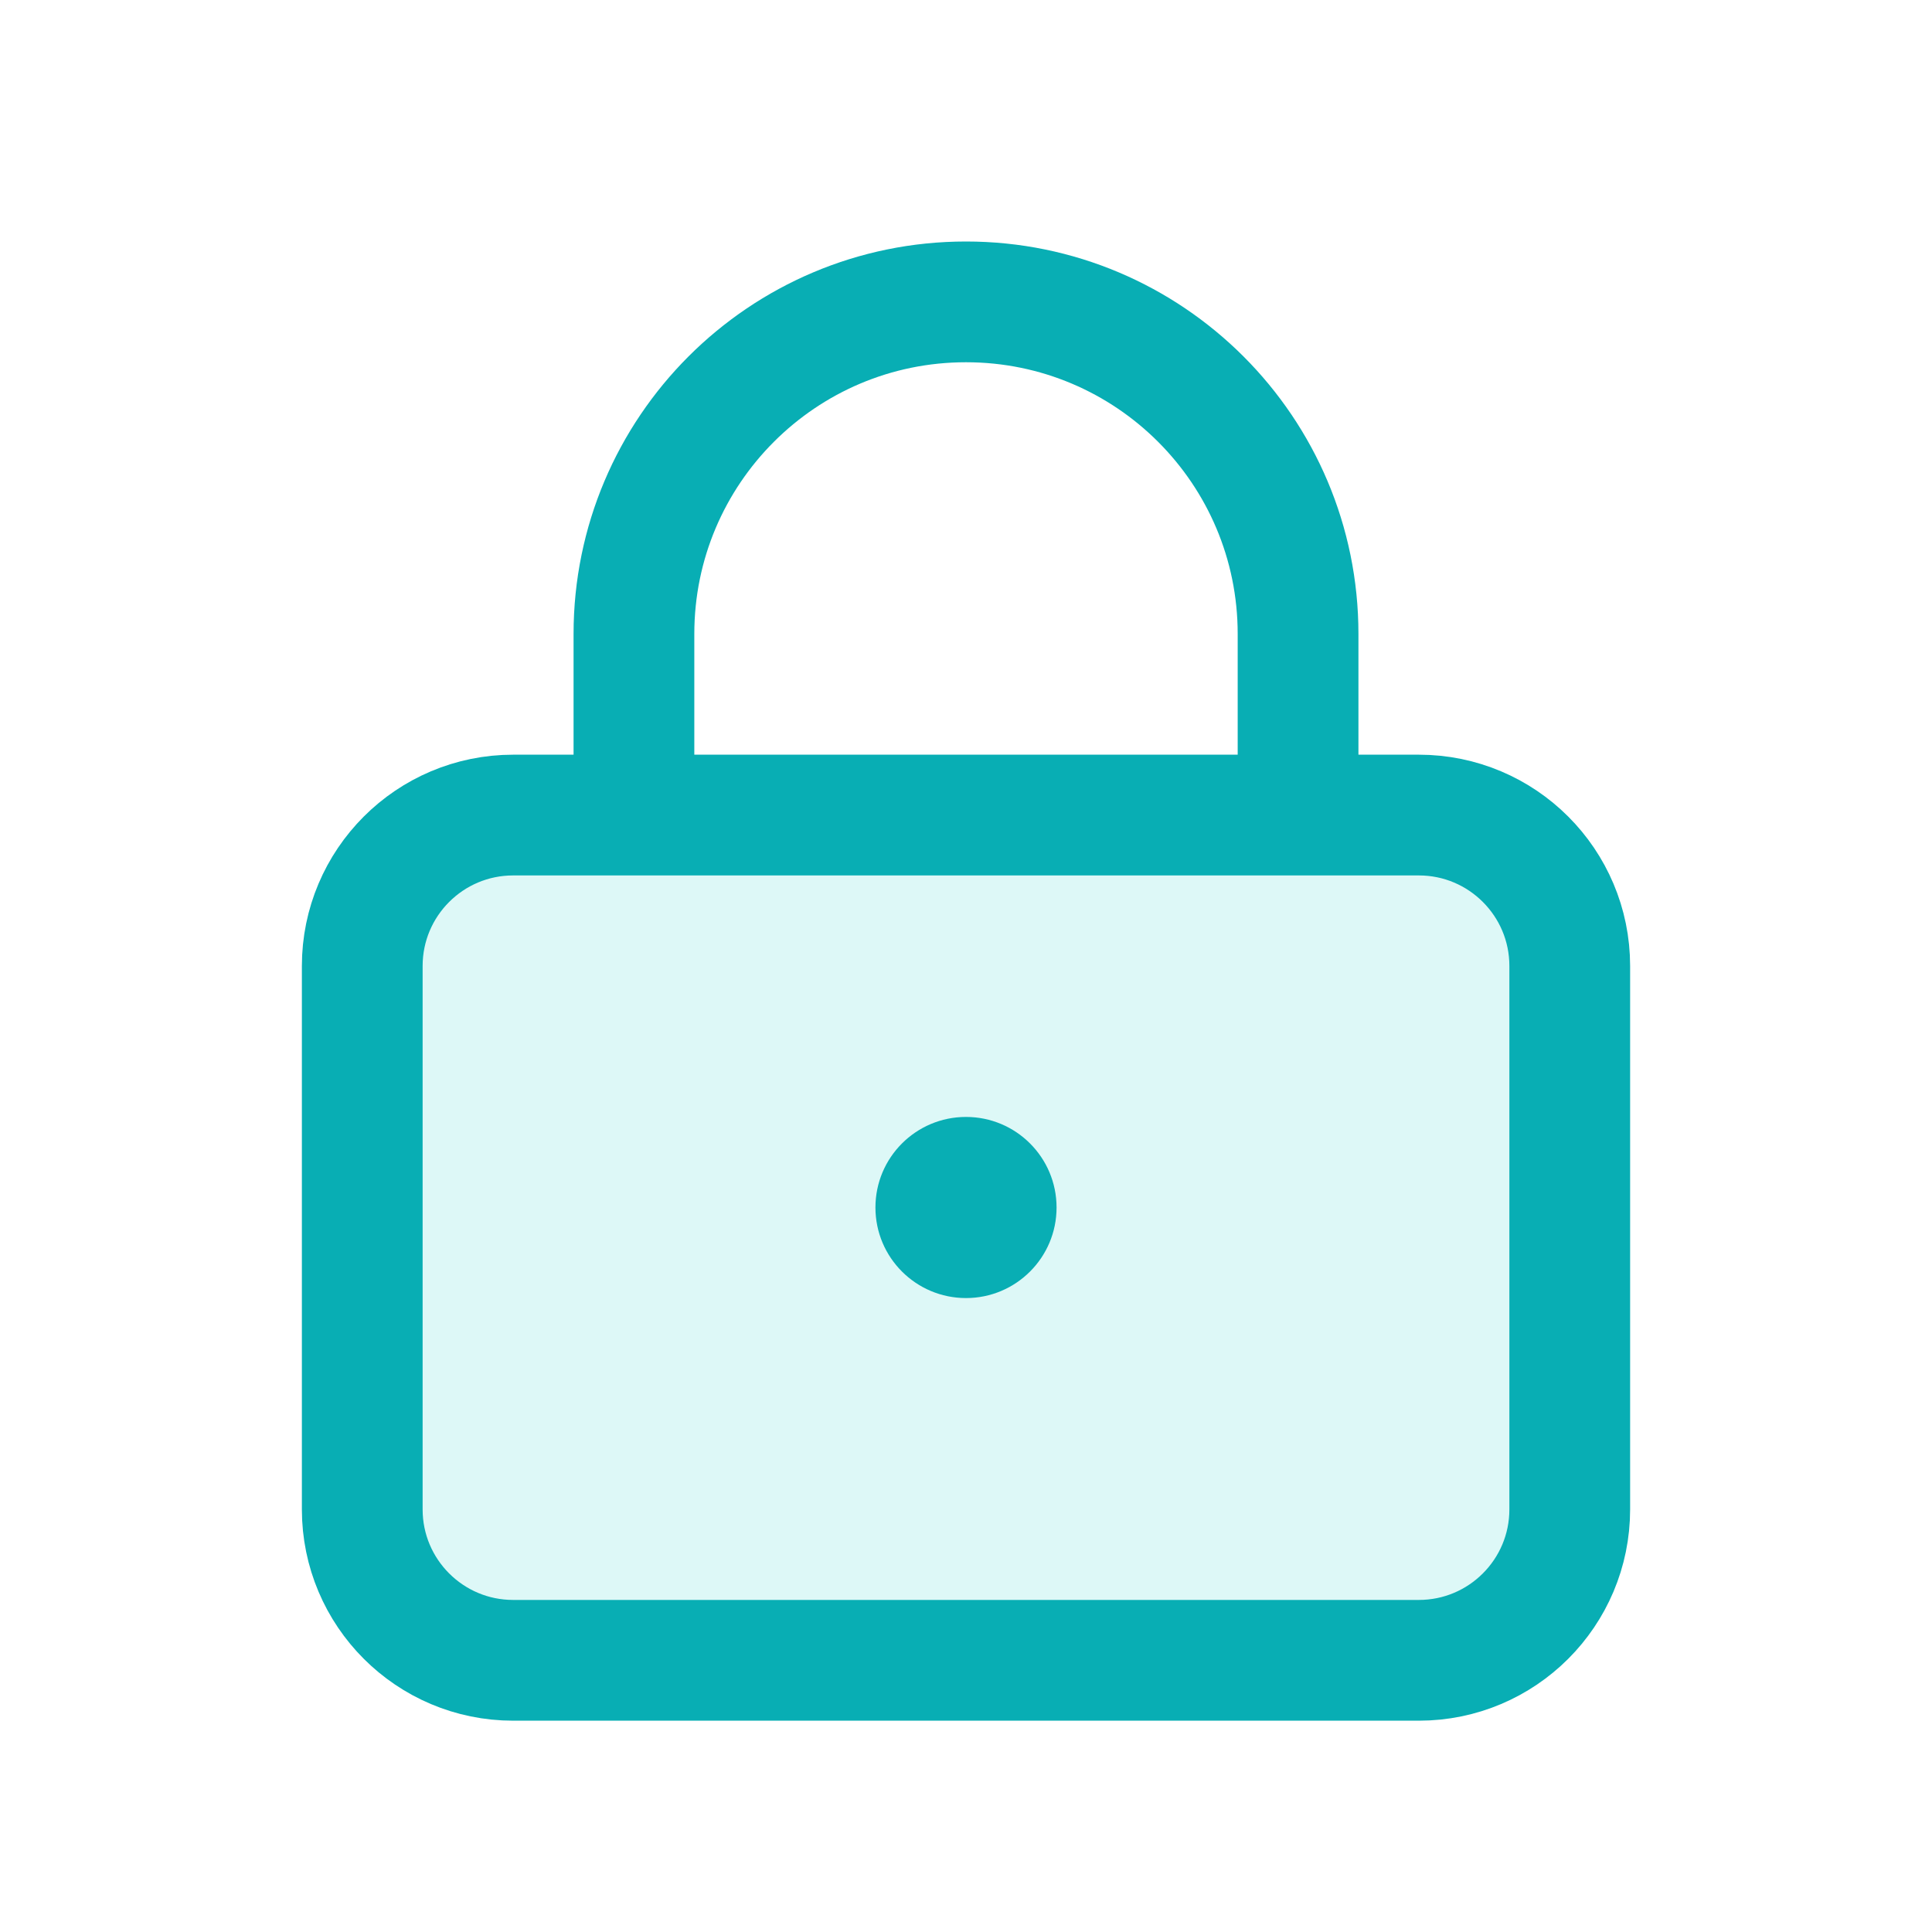
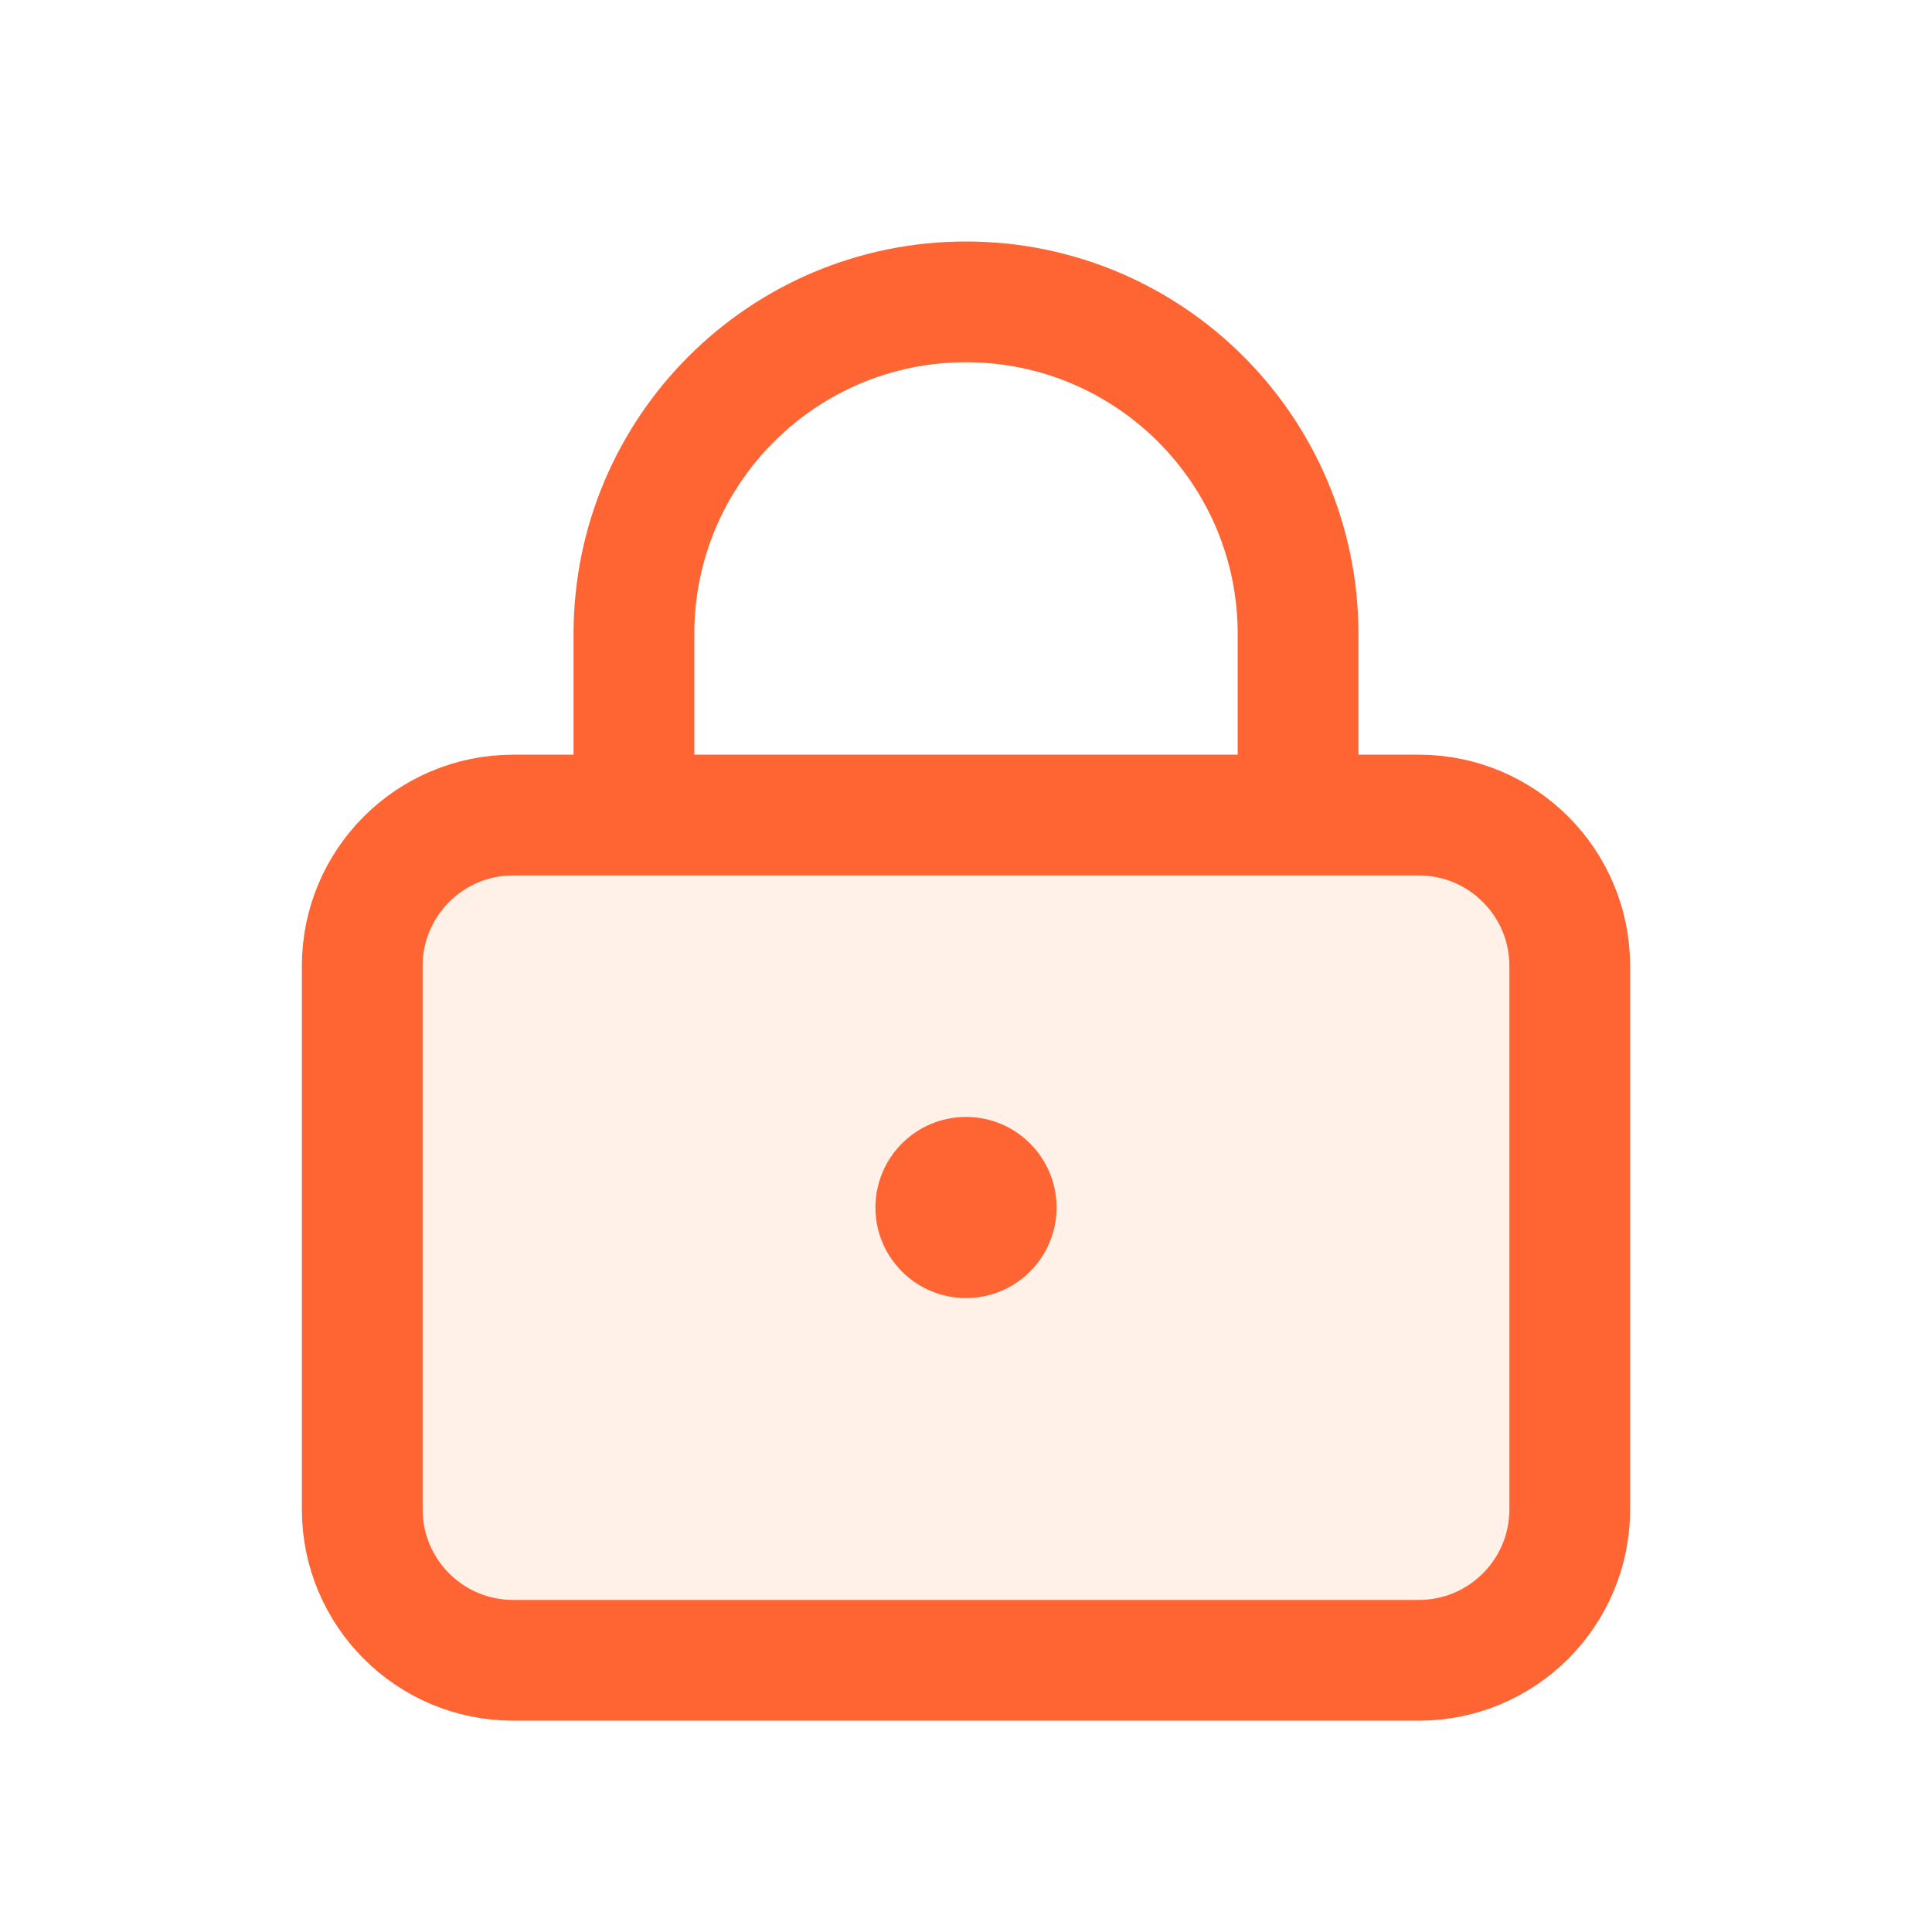
<svg xmlns="http://www.w3.org/2000/svg" viewBox="0 0 64 64">
-   <rect x="12" y="27" width="40" height="28" rx="5" fill="#ddf8f7" stroke="#08aeb4" stroke-width="4" />
-   <path d="M21 27v-6a11 11 0 0 1 22 0v6" fill="none" stroke="#08aeb4" stroke-width="4" />
-   <circle cx="32" cy="40" r="3" fill="#08aeb4" />
+   <rect x="12" y="27" width="40" height="28" rx="5" fill="#fff0e8" stroke="#ff6433" stroke-width="4" />
+   <path d="M21 27v-6a11 11 0 0 1 22 0v6" fill="none" stroke="#ff6433" stroke-width="4" />
+   <circle cx="32" cy="40" r="3" fill="#ff6433" />
</svg>
